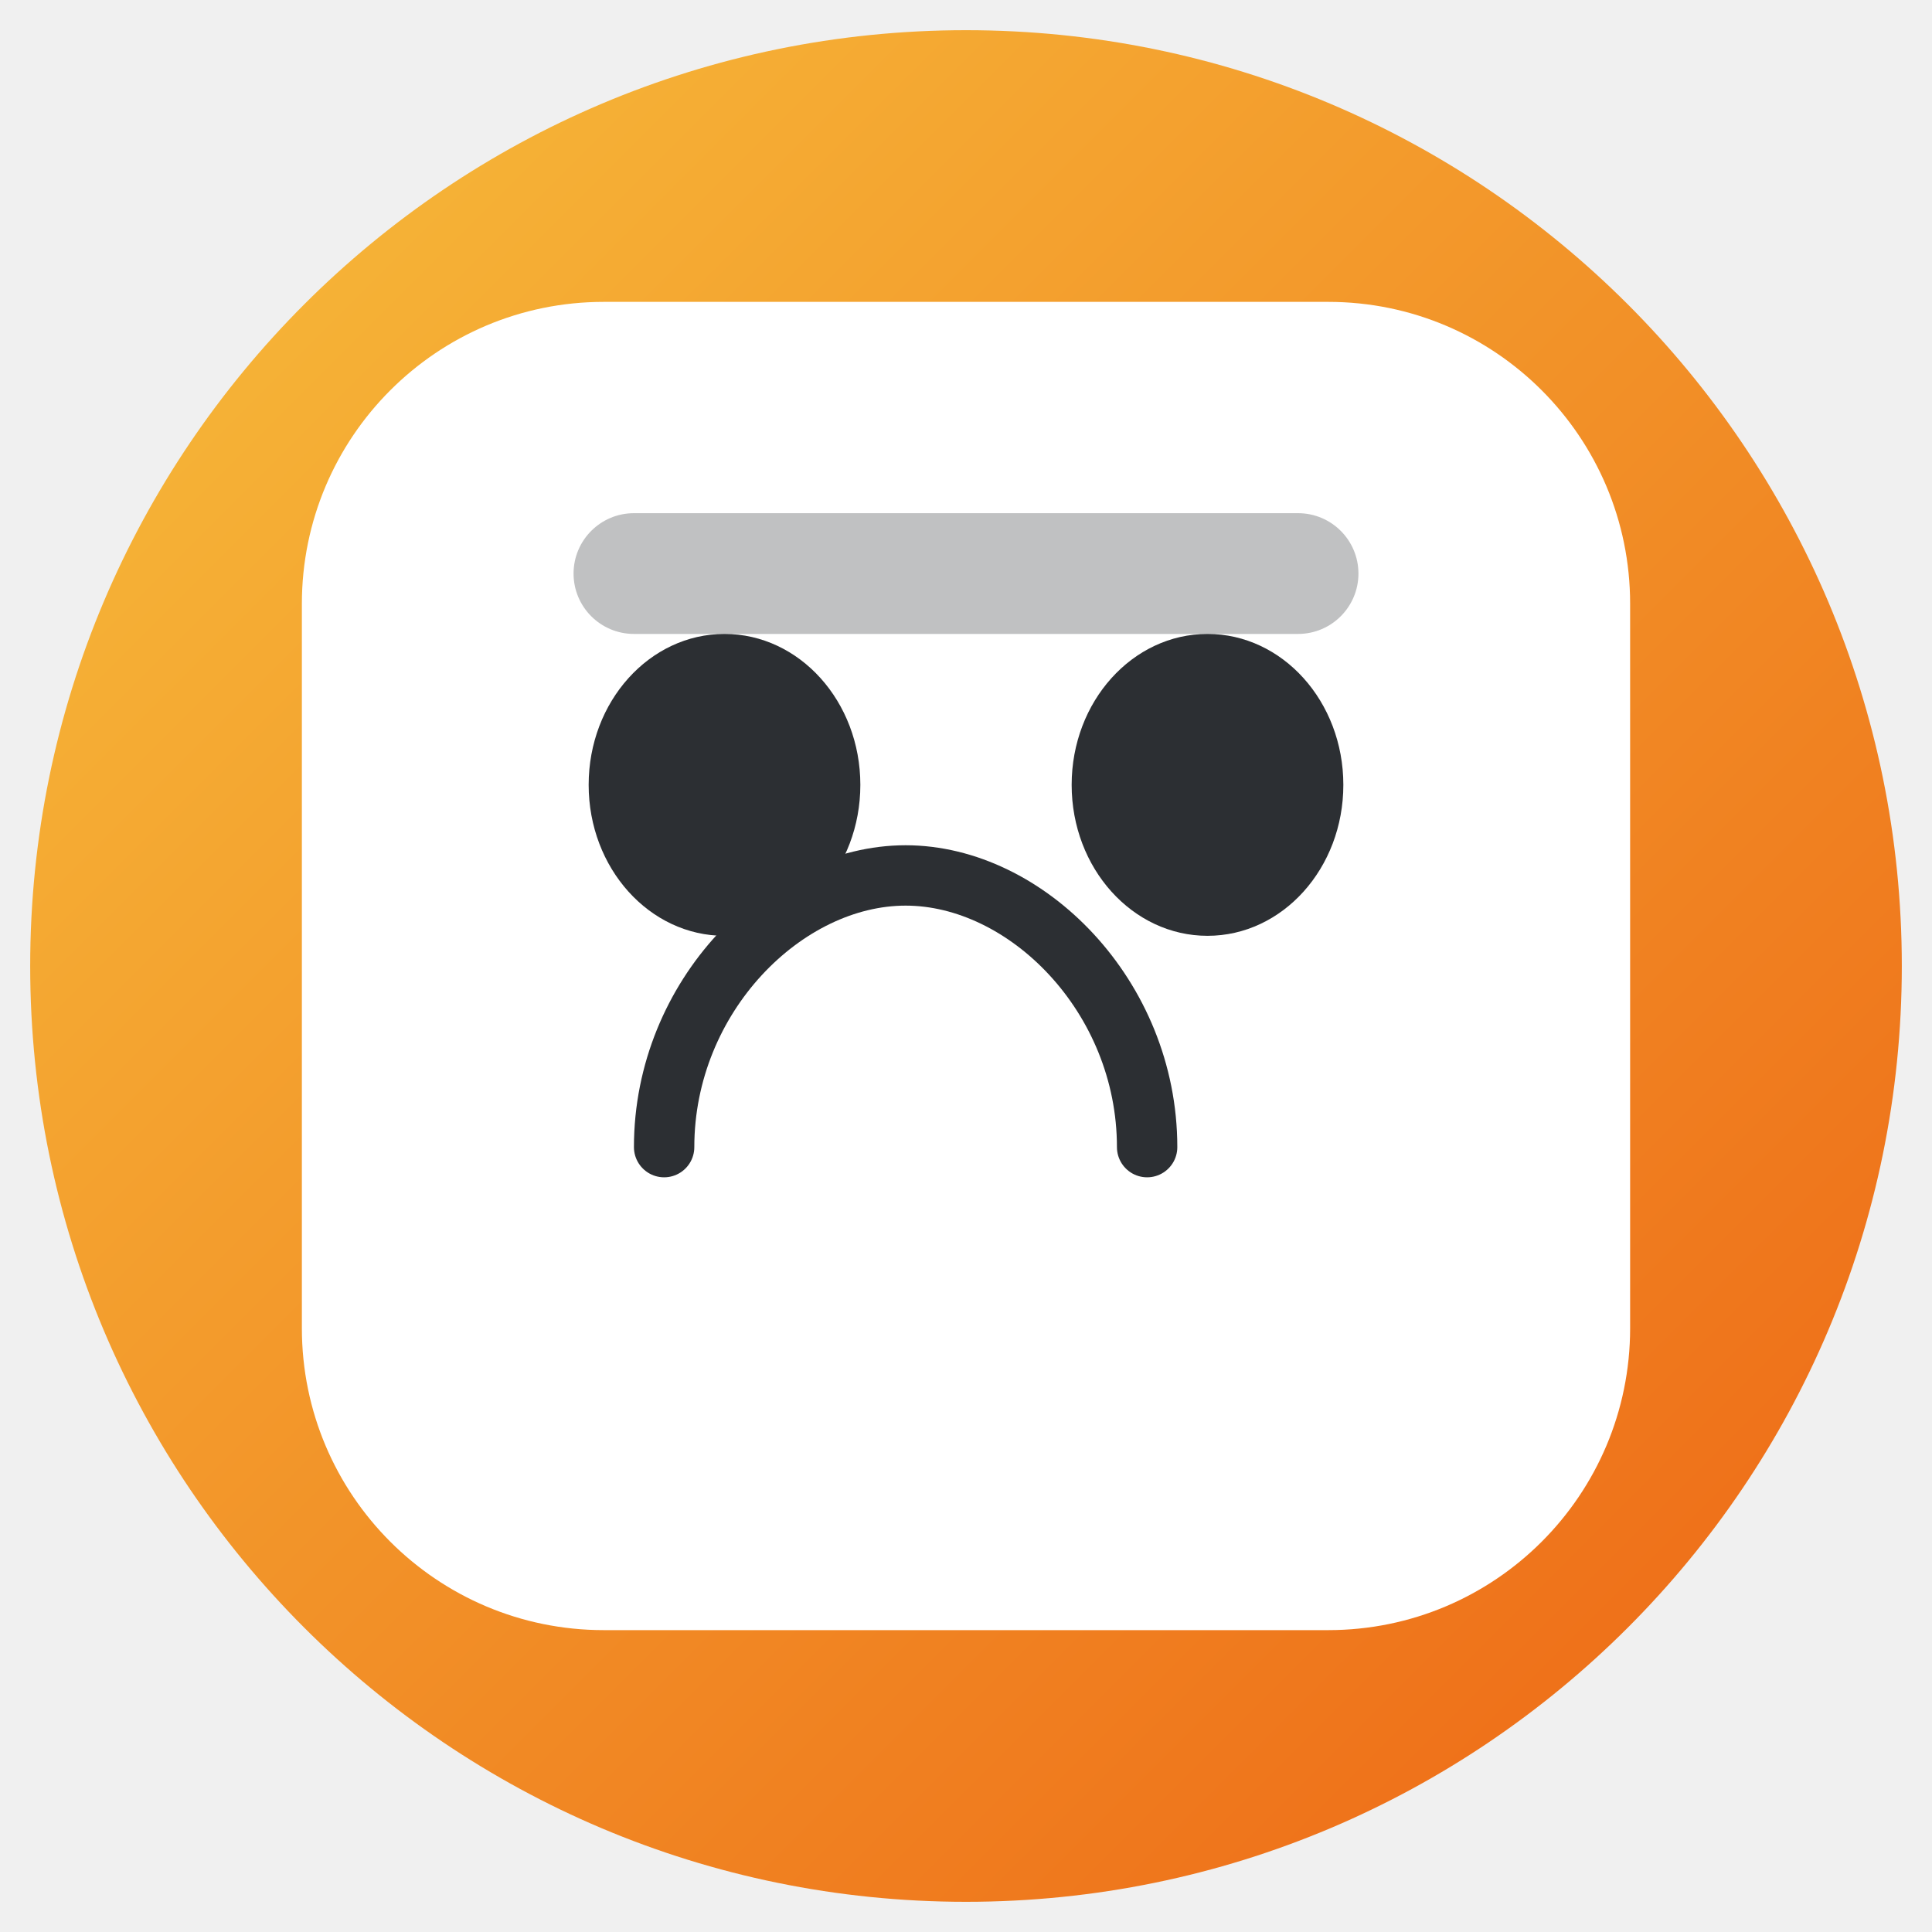
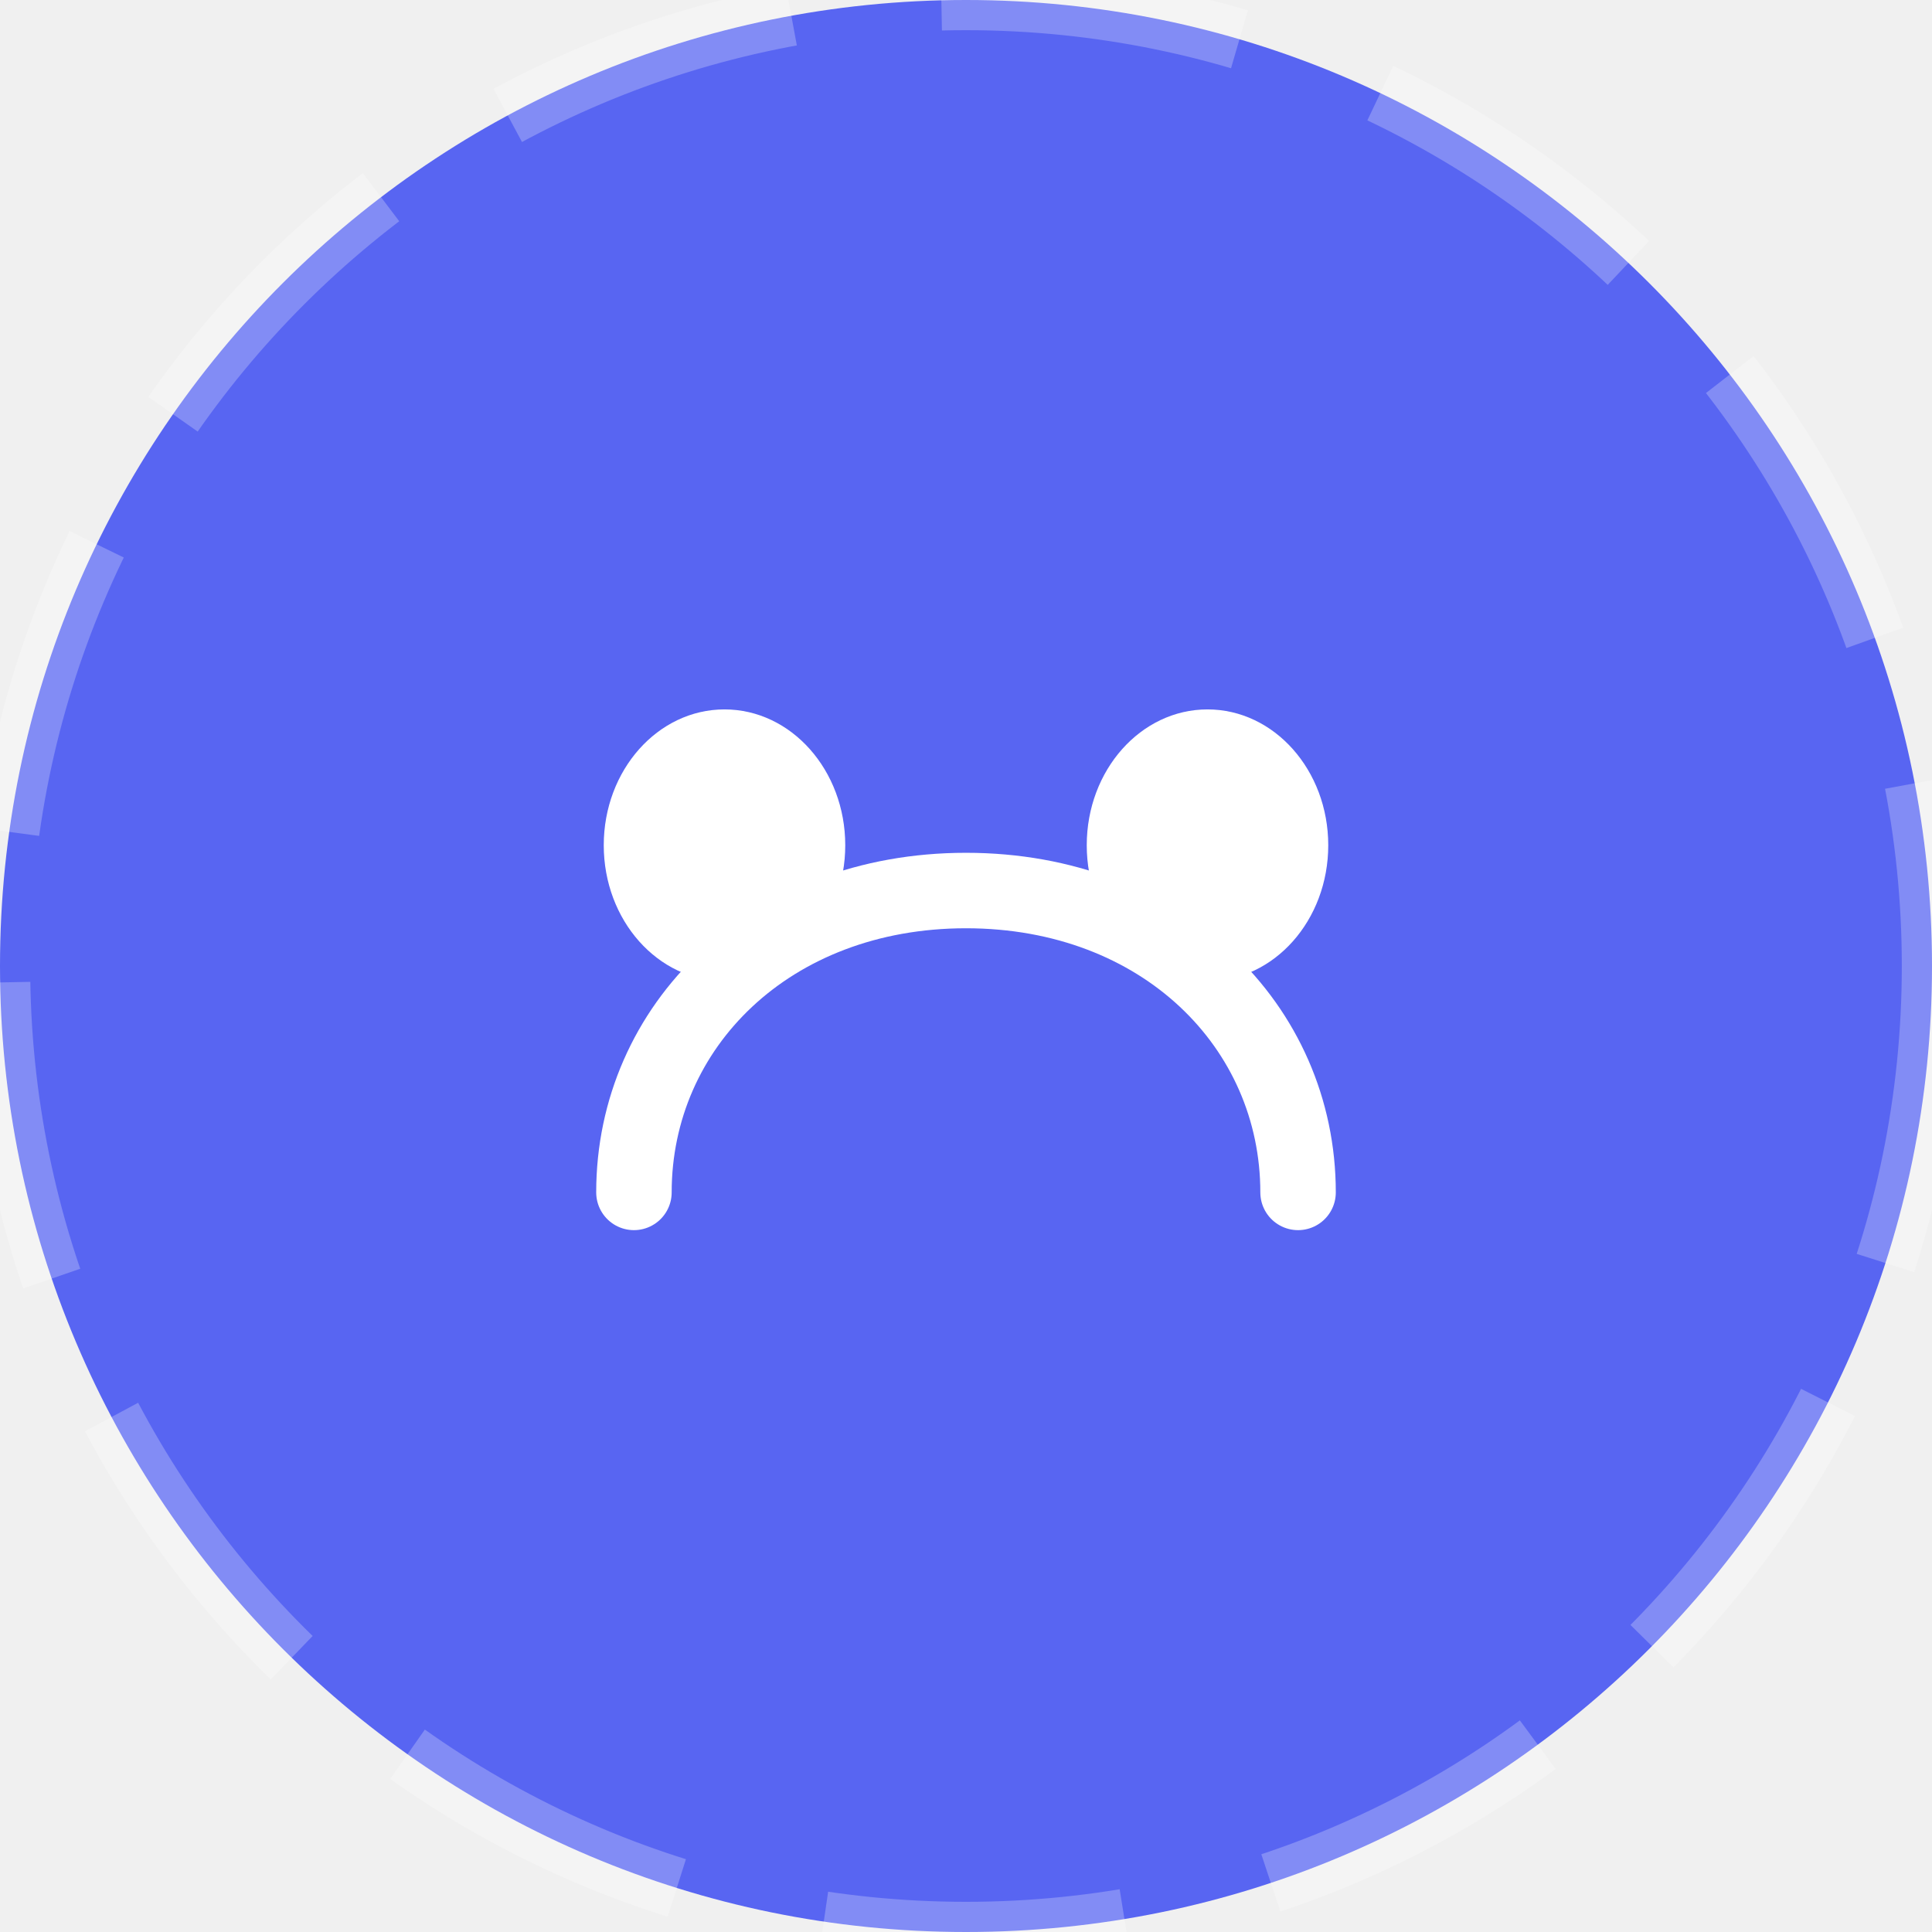
<svg xmlns="http://www.w3.org/2000/svg" width="32" height="32" viewBox="0 0 256 256">
-   <defs>
-     <linearGradient id="bg" x1="0%" y1="0%" x2="100%" y2="100%">
-       <stop offset="0%" style="stop-color:#F7BF3C" />
-       <stop offset="100%" style="stop-color:#ED6414" />
-     </linearGradient>
-   </defs>
-   <circle cx="128" cy="128" r="124" fill="url(#bg)" />
-   <rect x="40" y="40" width="176" height="176" rx="40" fill="#FFFFFF" />
-   <ellipse cx="96" cy="104" rx="18" ry="20" fill="#2C2F33" />
-   <ellipse cx="160" cy="104" rx="18" ry="20" fill="#2C2F33" />
-   <path d="M88 152 c0-20 16-36 32-36 s32 16 32 36" fill="none" stroke="#2C2F33" stroke-width="8" stroke-linecap="round" />
-   <rect x="76" y="68" width="104" height="16" rx="8" fill="#2C2F33" opacity="0.3" />
+   <circle cx="128" cy="128" r="128" fill="#5865F2" />
+   <circle cx="128" cy="128" r="128" fill="none" stroke="rgba(255,255,255,0.25)" stroke-width="8" stroke-dasharray="40 20" />
+   <ellipse cx="96" cy="112" rx="16" ry="18" fill="#FFFFFF" />
+   <ellipse cx="160" cy="112" rx="16" ry="18" fill="#FFFFFF" />
+   <path d="M84 158 c0-22 18-40 44-40s44 18 44 40" fill="none" stroke="#FFFFFF" stroke-width="10" stroke-linecap="round" />
</svg>
